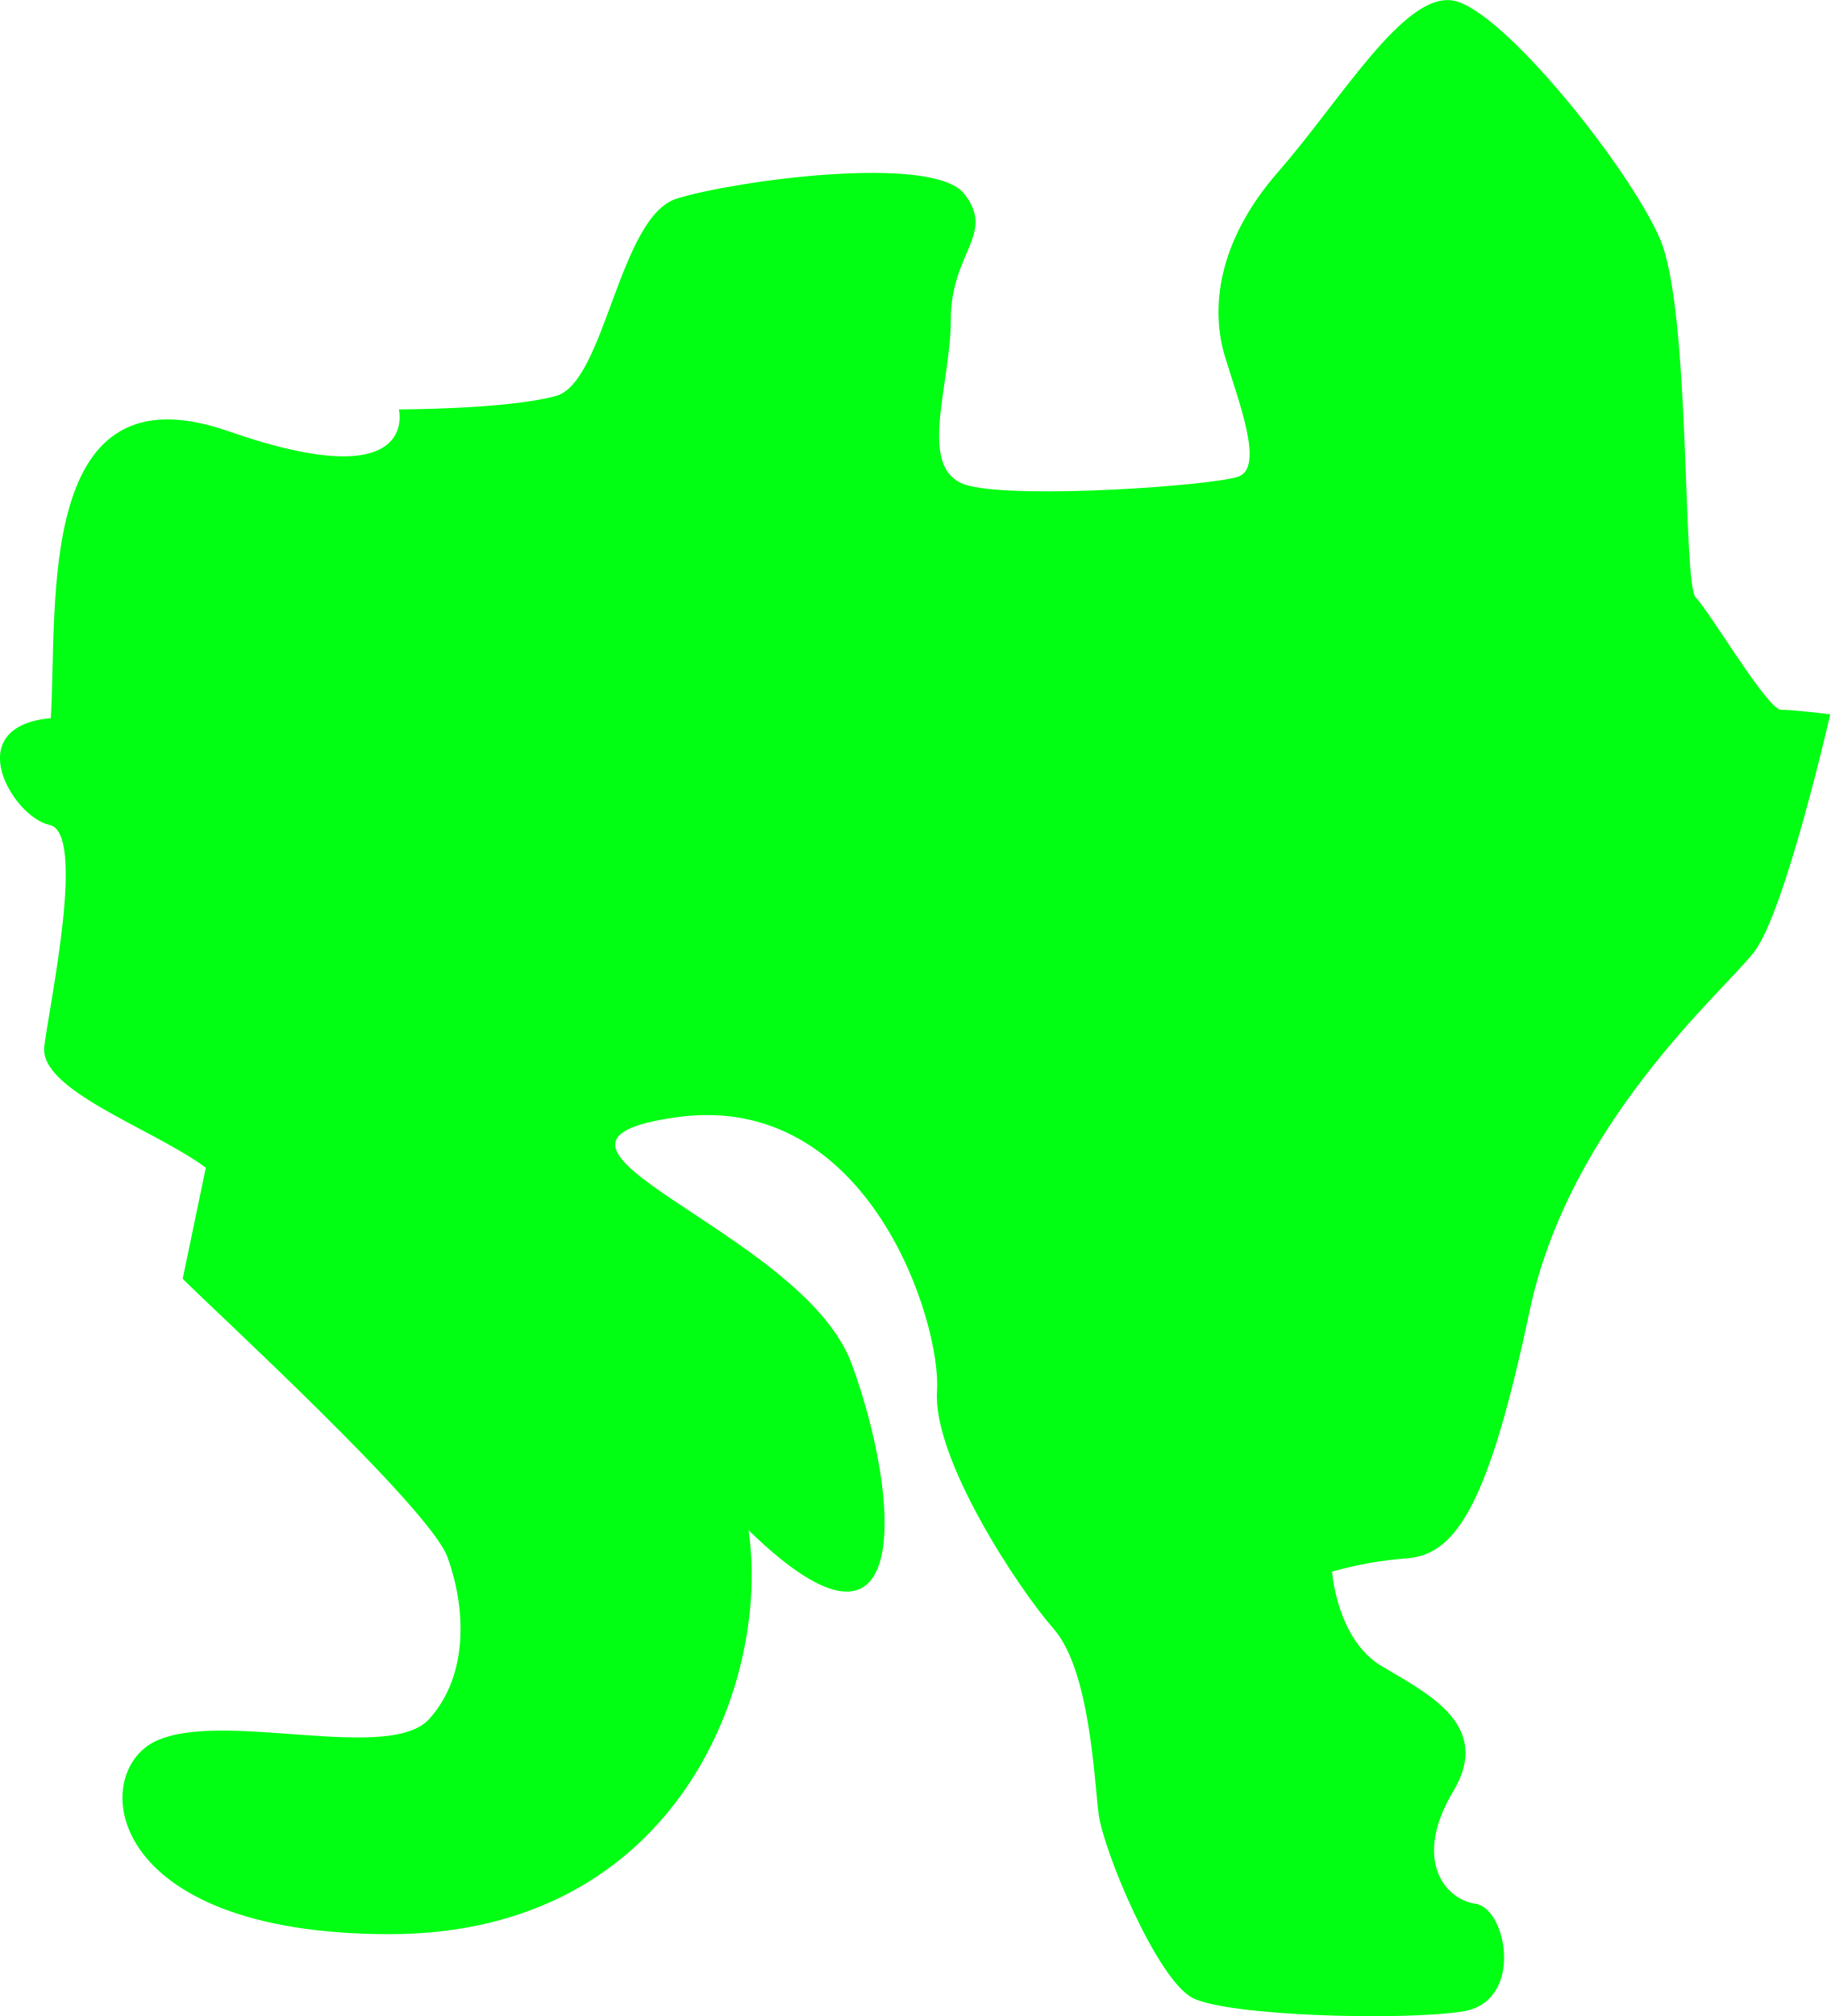
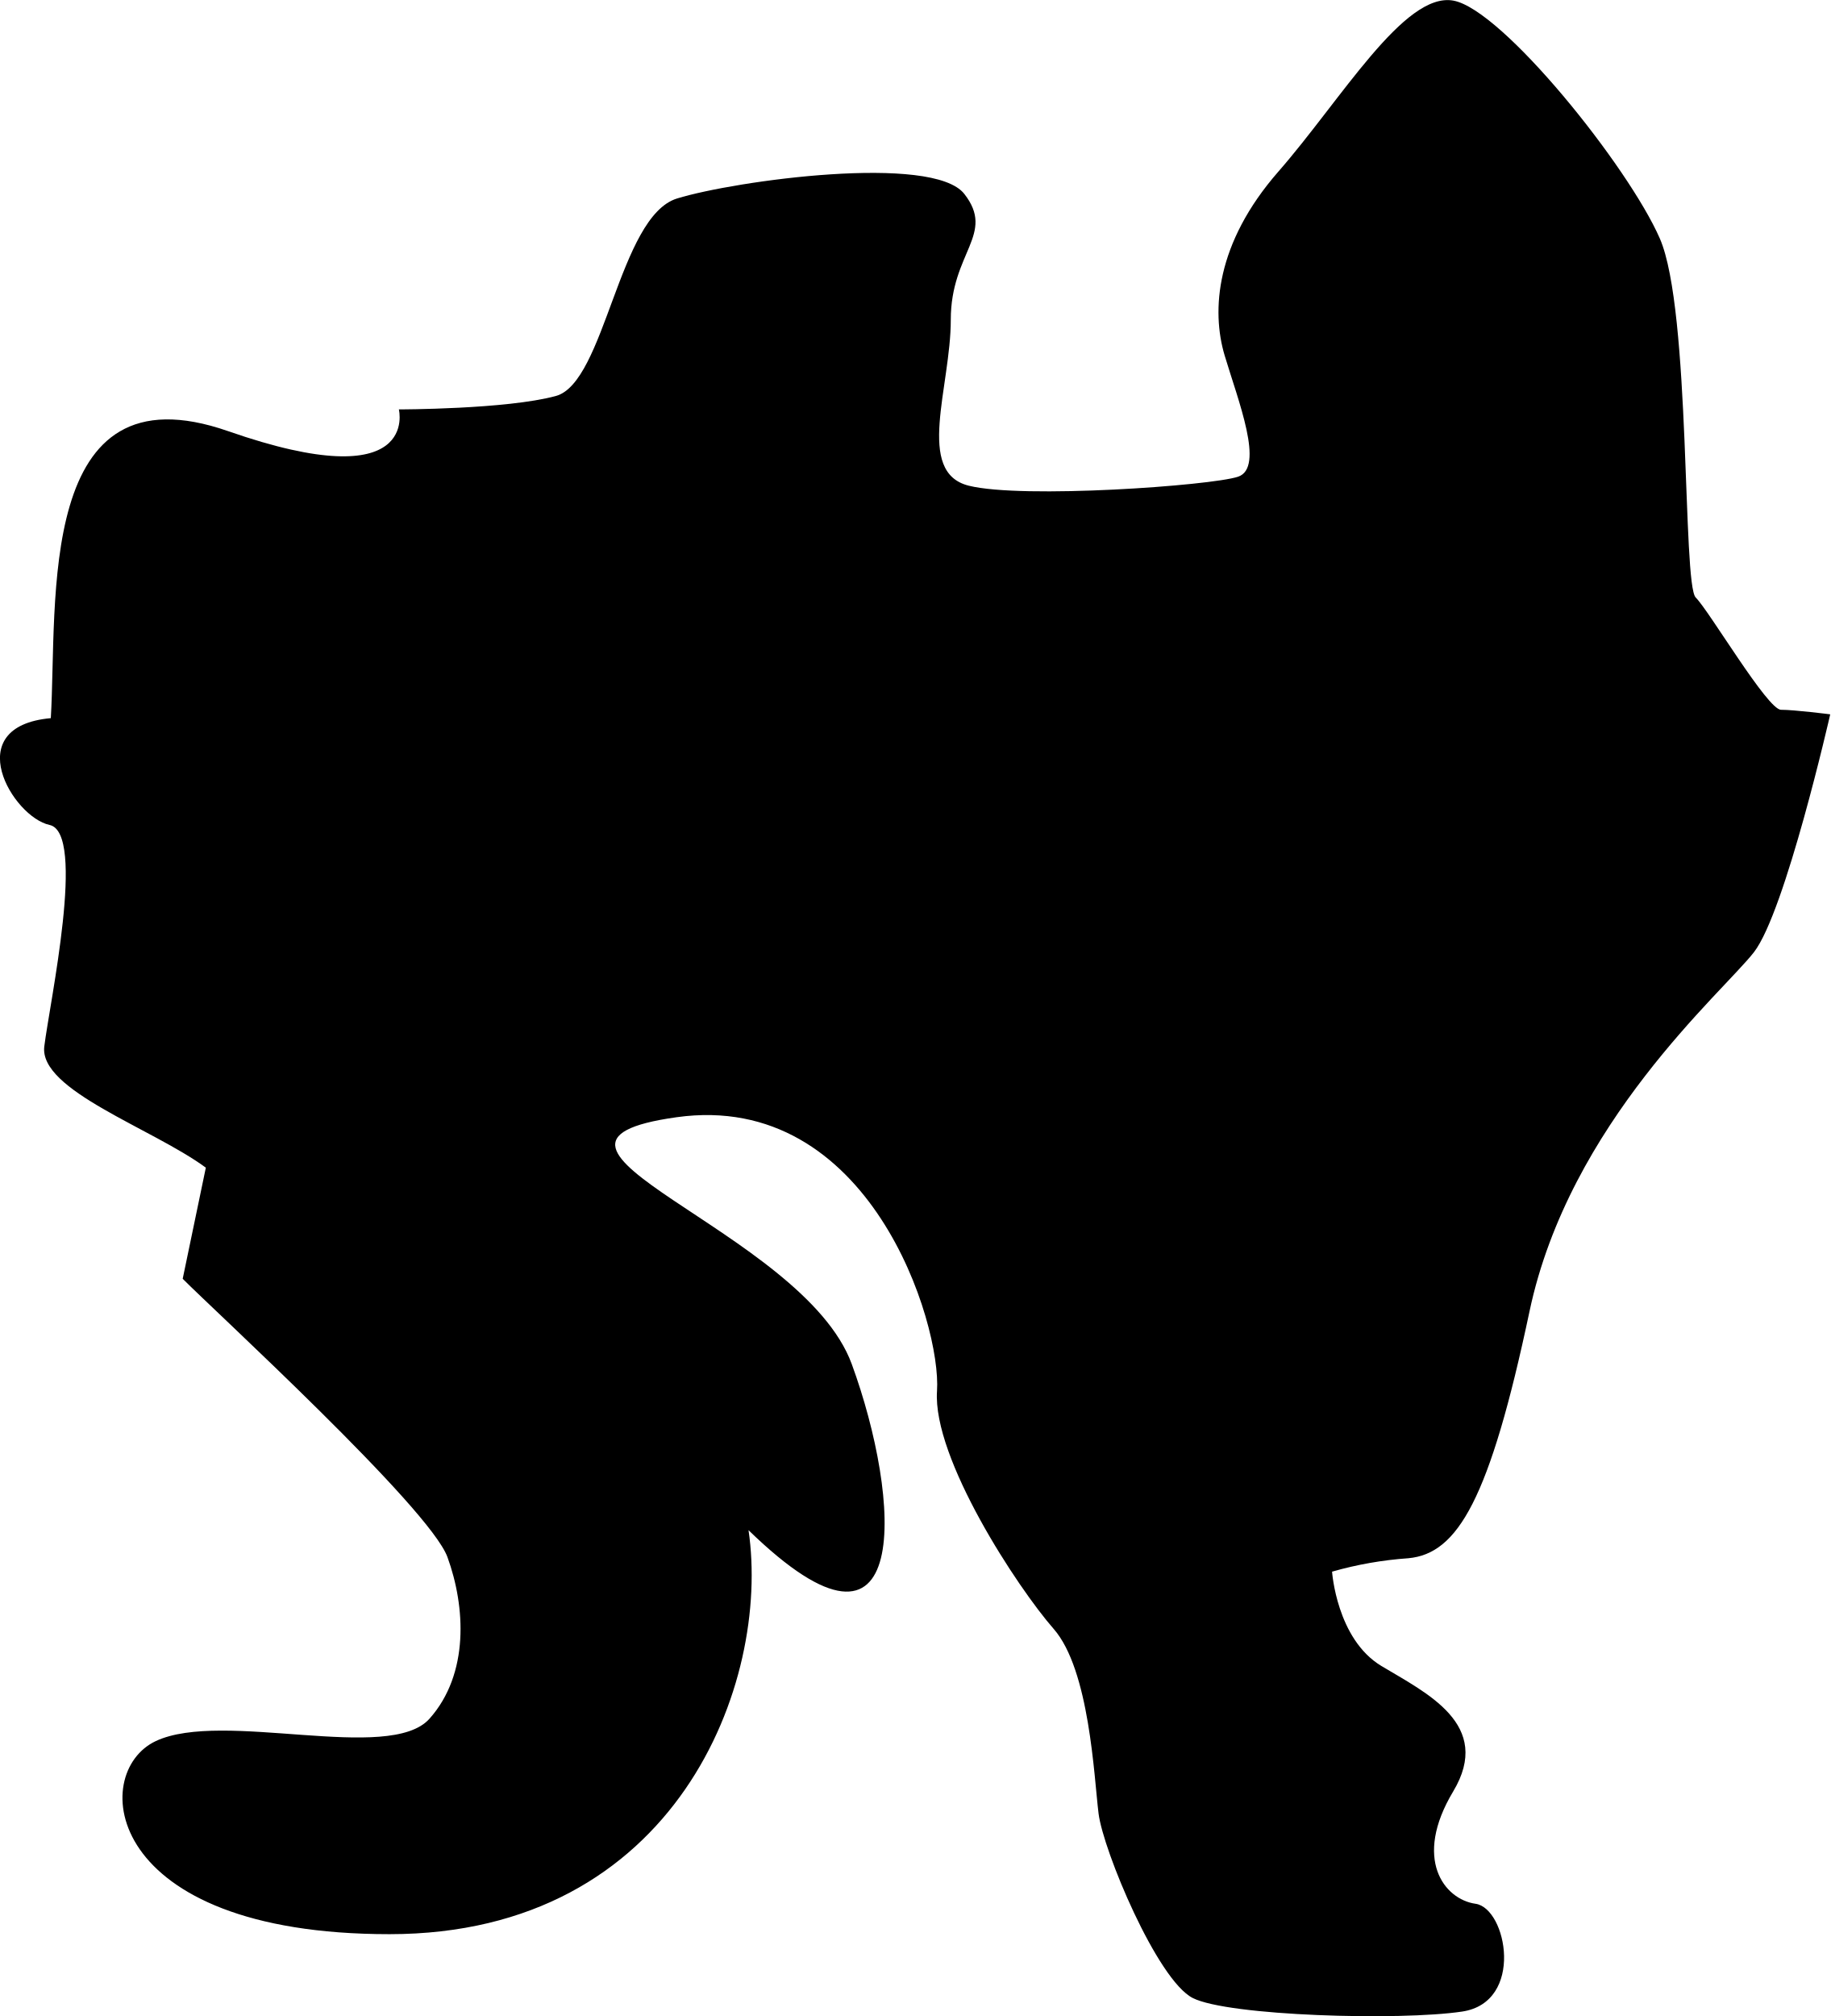
- <svg xmlns="http://www.w3.org/2000/svg" id="Colors" viewBox="0 0 148.79 163.83">
-   <defs>
-     <style>.cls-1{fill:#00ff12;}</style>
-   </defs>
+ <svg xmlns="http://www.w3.org/2000/svg" id="Colors" fill="currentColor" viewBox="0 0 148.79 163.83">
  <g id="Europe">
    <path id="_5" data-name="5" class="cls-1" d="M946.6,481.62c-4.33-3.19-13.57-6.28-13.13-9.85s3.42-17.36.43-18-7.39-8,.1-8.68c.56-9.45-1.26-28.79,14.42-23.32S962.29,420,962.29,420s8.75,0,12.76-1.09,5.11-14.59,9.85-16.05,20.79-3.65,23.35-.37-1.1,4.74-1.1,10.22-2.91,12.4,1.46,13.49,19.7,0,21.89-.73,0-6.2-1.09-9.85-.73-9.12,4.37-14.95S1044,386.05,1048,386.78s14.23,13.49,16.78,19.33,1.82,28.09,2.92,29.18,5.83,9.12,6.93,9.12,4,.37,4,.37-3.65,16.05-6.2,19.33-15,13.86-18.24,29.18-5.84,19.7-9.85,20.07a30.1,30.1,0,0,0-6.2,1.09s.37,5.47,4,7.66,9.12,4.74,5.84,10.21-.73,8.76,1.82,9.12,4,8-1.09,8.76-19,.36-21.89-1.1-7.29-12-7.66-15-.73-11.67-3.65-15-9.85-13.86-9.48-19.33-5.47-24.44-21.16-22.25,10.22,9.12,14.23,20.06,5.11,26.63-8.39,13.5c1.82,12.4-5.84,32.83-29.18,32.83s-24.44-13.13-19-15.69,19,1.83,22.25-1.82,2.92-9.12,1.46-13.13-19-20.07-21.52-22.62Z" transform="translate(-929.87 -386.73)" />
  </g>
</svg>
